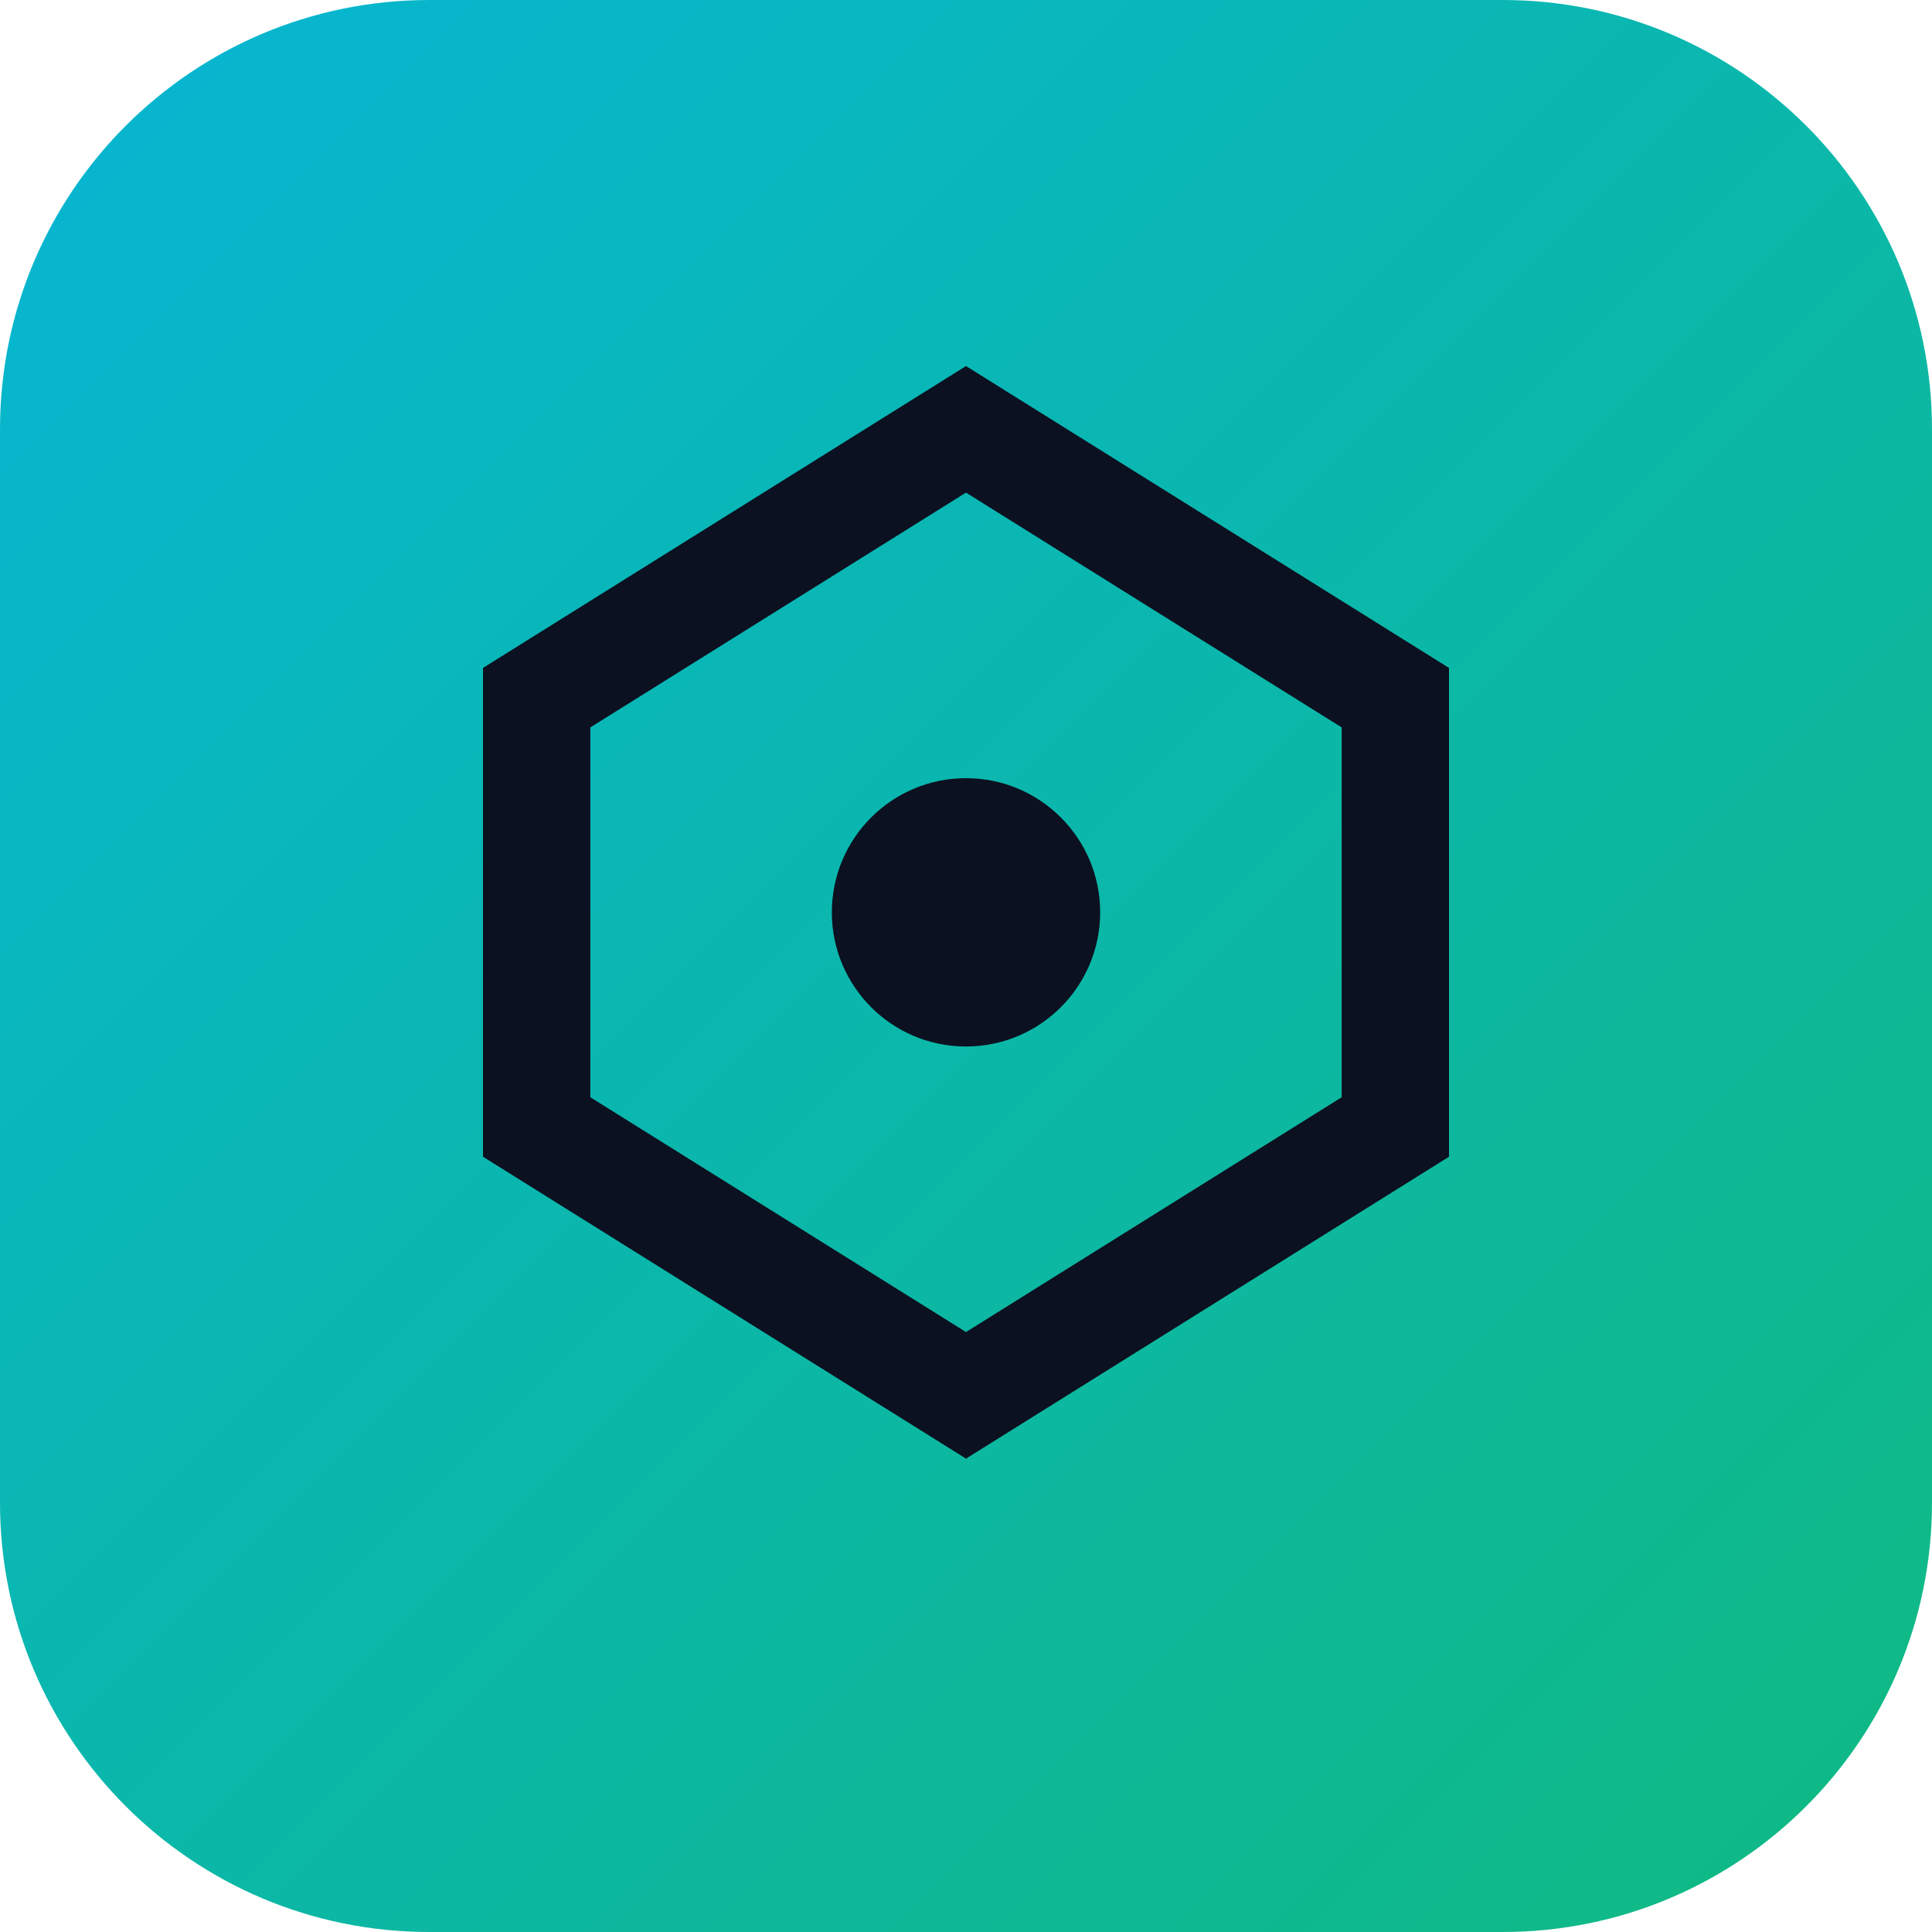
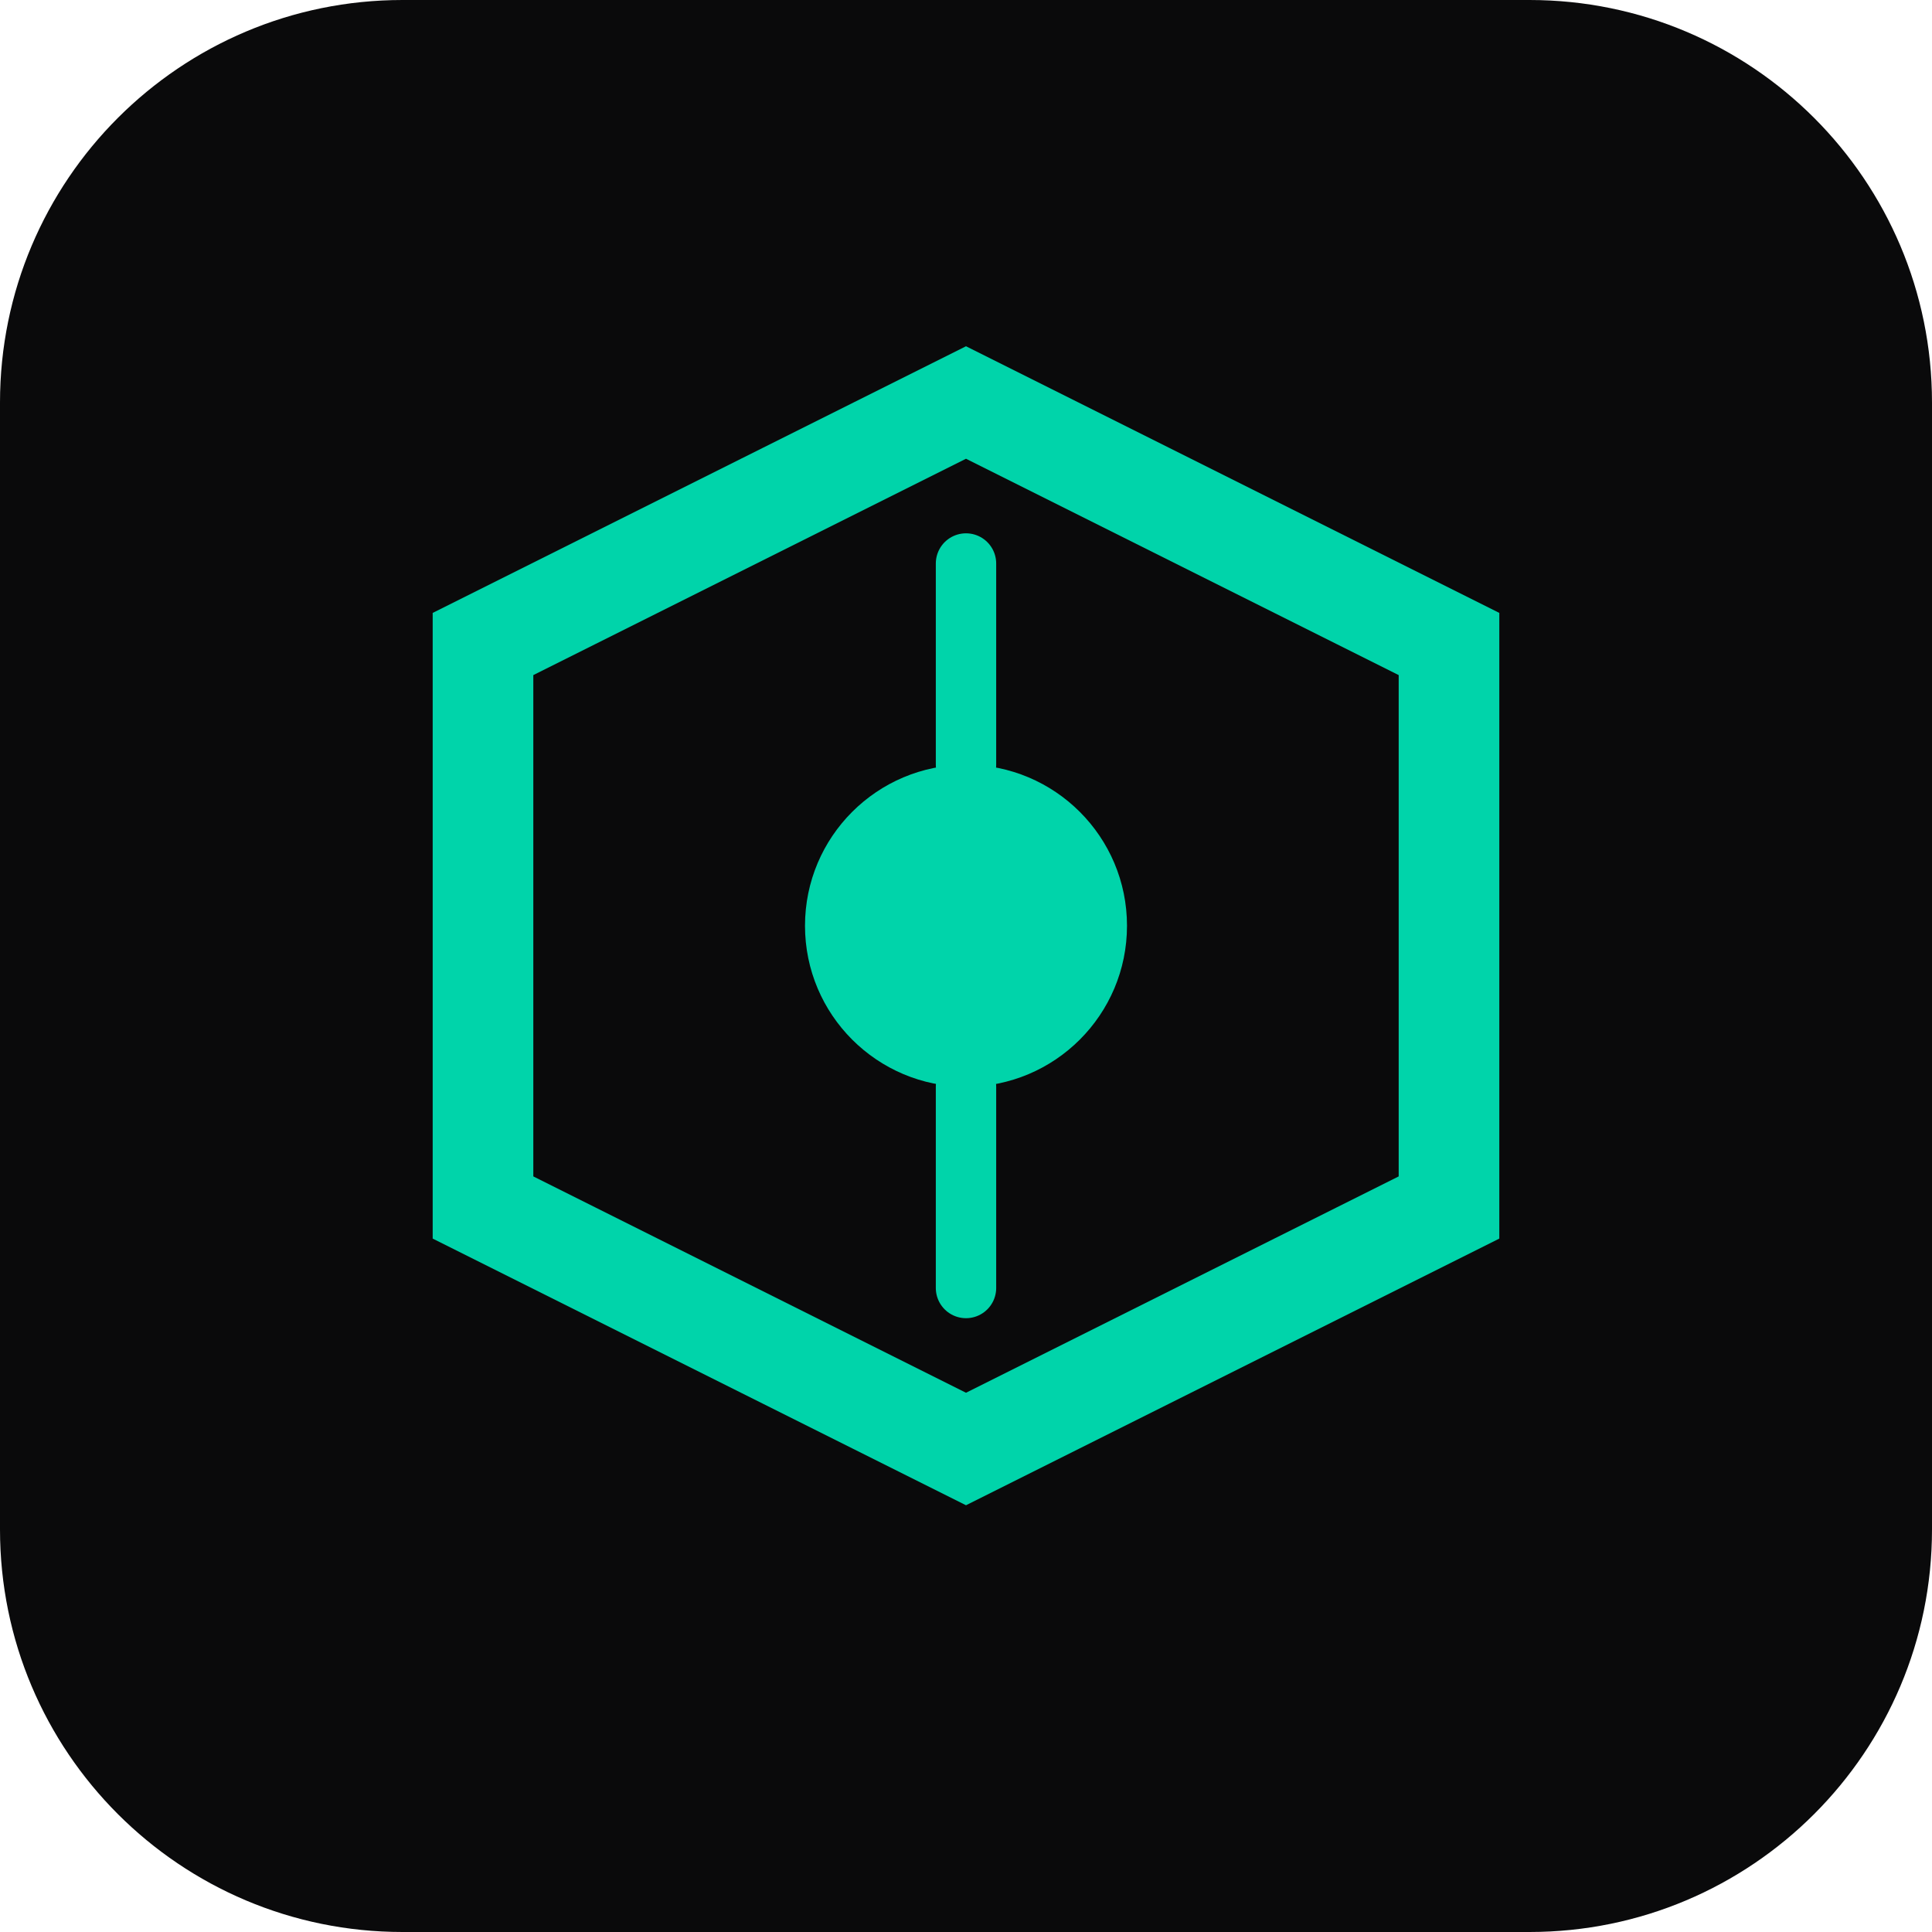
- <svg xmlns="http://www.w3.org/2000/svg" width="36" height="36" viewBox="0 0 36 36" fill="none">
-   <defs>
-     <linearGradient id="logoGrad" x1="0%" y1="0%" x2="100%" y2="100%">
-       <stop offset="0%" stop-color="#06B6D4" />
-       <stop offset="100%" stop-color="#10B981" />
-     </linearGradient>
-   </defs>
-   <rect width="36" height="36" rx="8" fill="url(#logoGrad)" />
-   <path d="M10 13L18 8L26 13V21L18 26L10 21V13Z" stroke="#0B1120" stroke-width="2" fill="none" />
-   <circle cx="18" cy="17" r="2.5" fill="#0B1120" />
+ <svg xmlns="http://www.w3.org/2000/svg" viewBox="0 0 48 48" fill="none">
+   <rect width="48" height="48" rx="10" fill="#0A0A0B" />
+   <path d="M12 16L24 10L36 16V30L24 36L12 30V16Z" stroke="#00D4AA" stroke-width="2.5" fill="none" />
+   <circle cx="24" cy="23" r="4" fill="#00D4AA" />
+   <path d="M24 14V19M24 27V32" stroke="#00D4AA" stroke-width="1.5" stroke-linecap="round" />
</svg>
